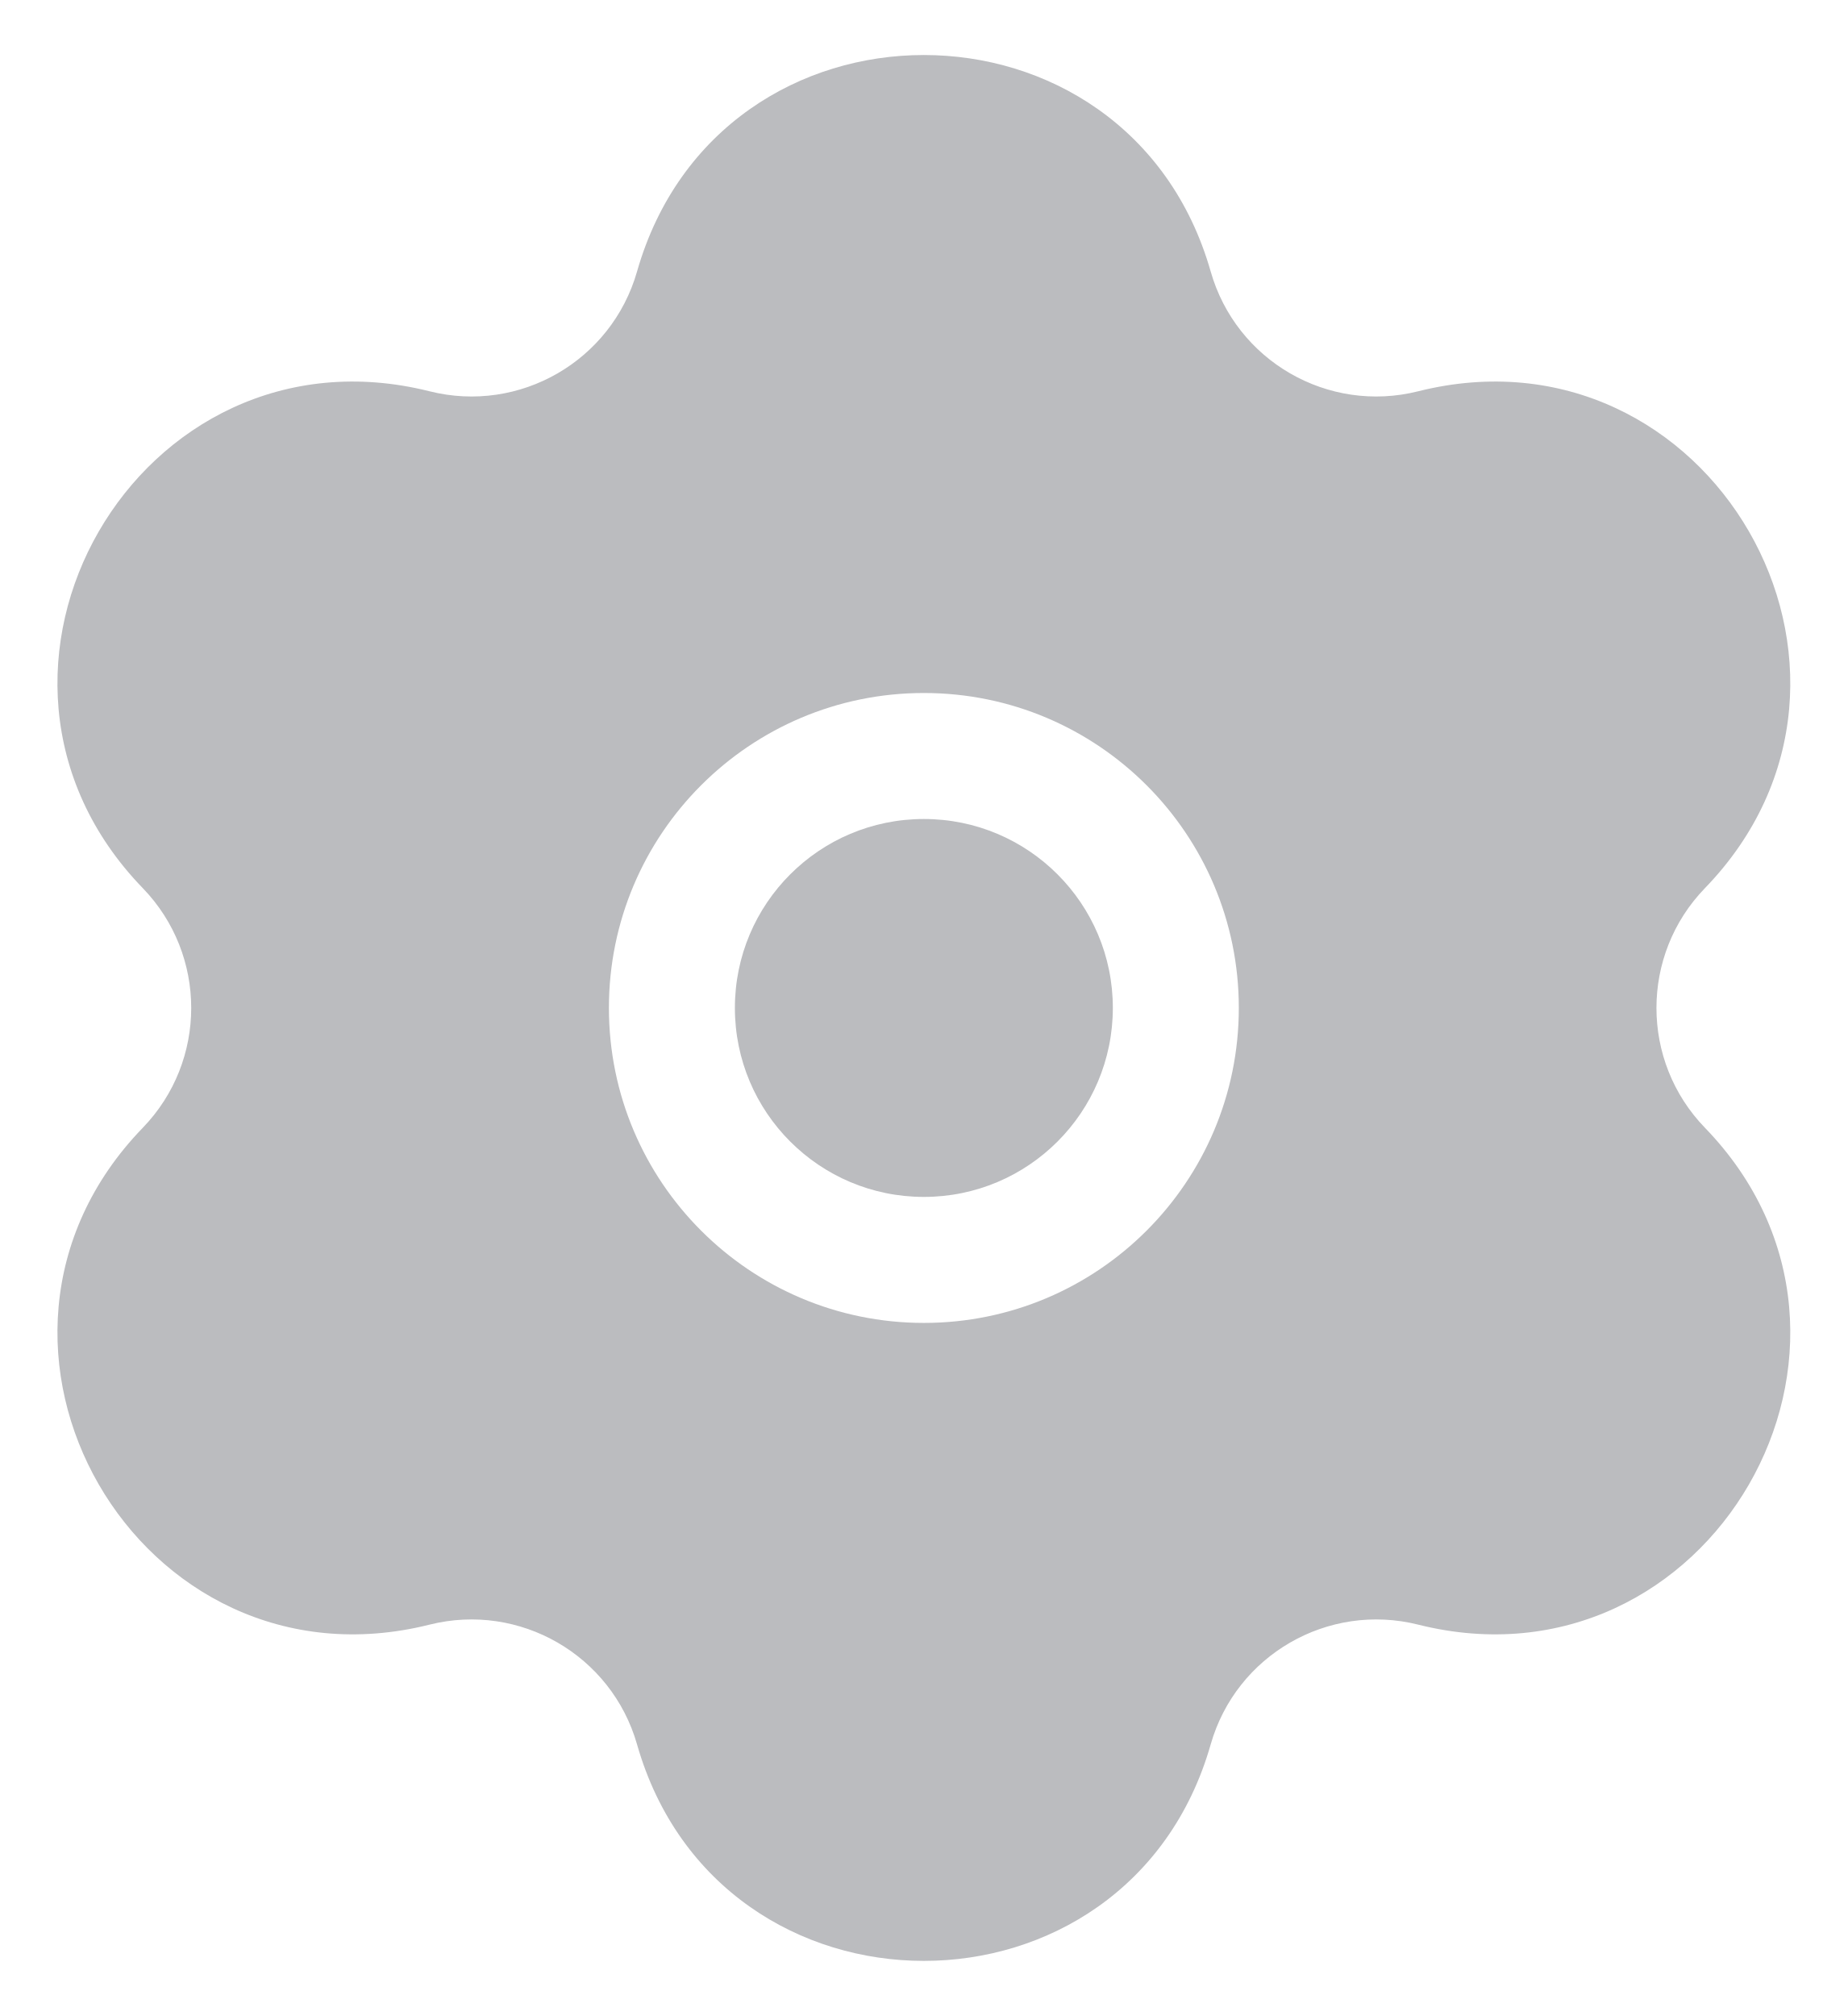
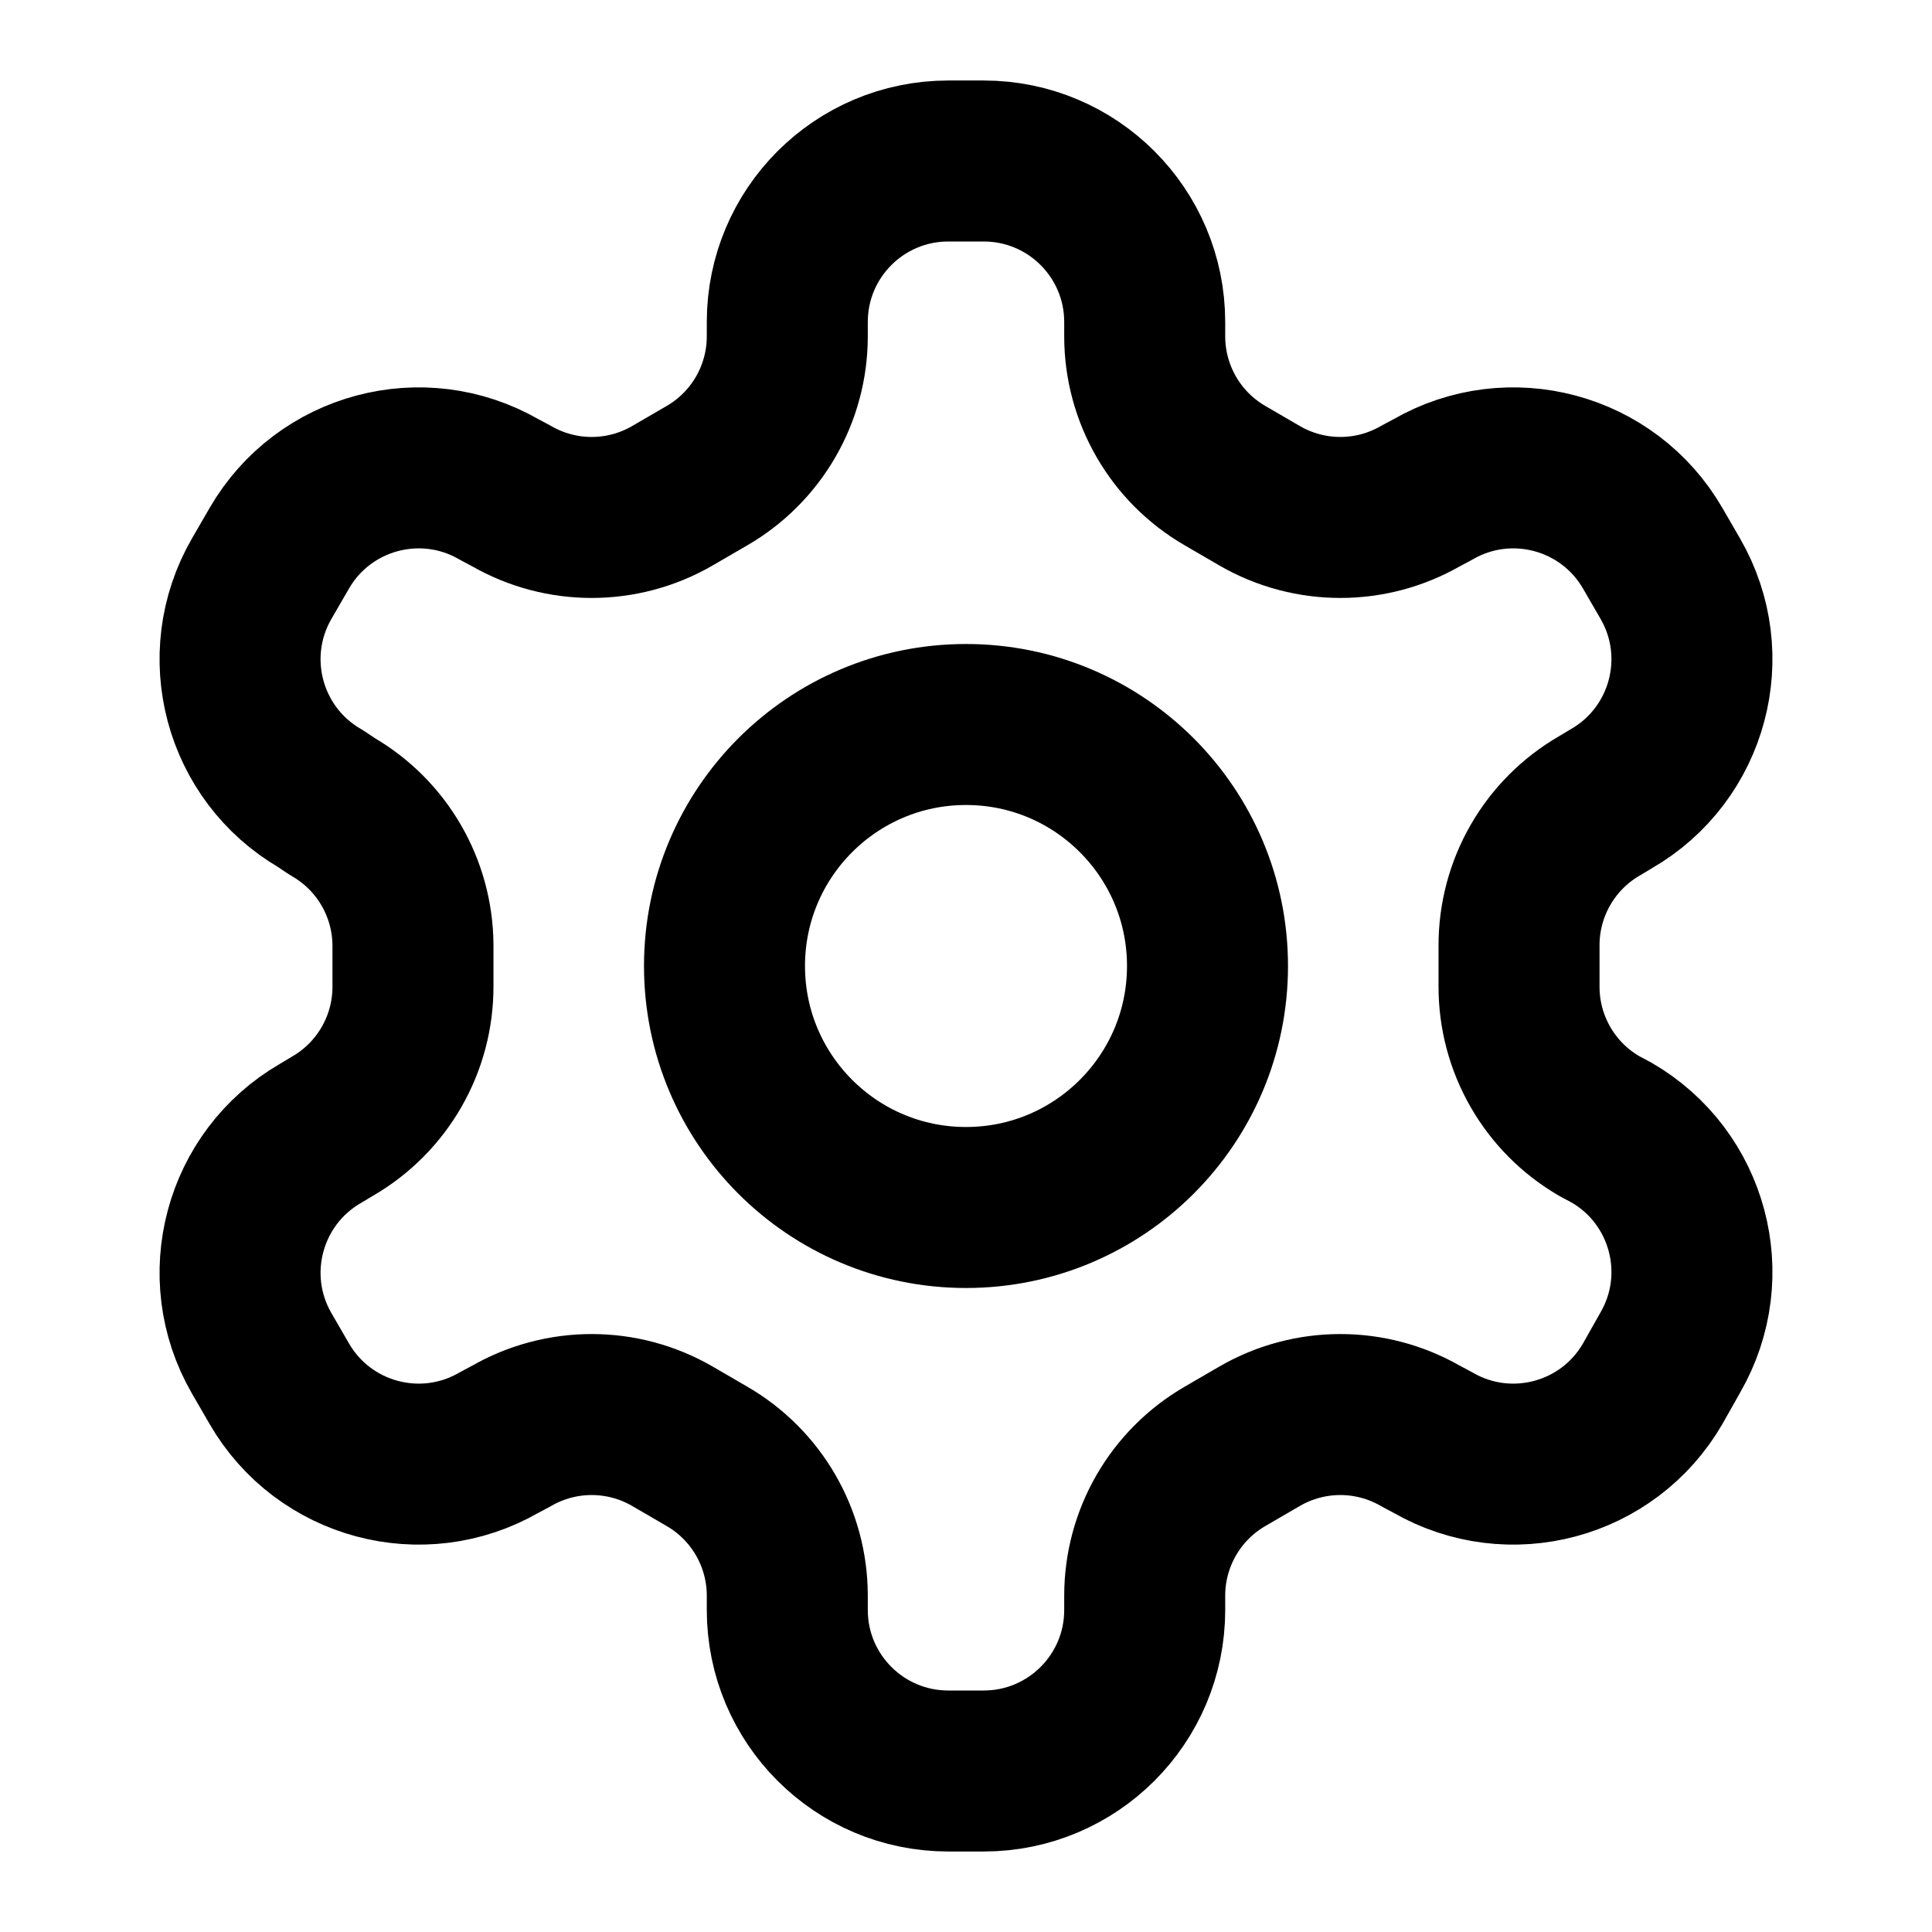
- <svg xmlns="http://www.w3.org/2000/svg" width="22" height="24" viewBox="0 0 22 24" fill="none">
-   <path d="M8.75 11.999C8.75 10.757 9.757 9.75 11 9.75C12.243 9.75 13.25 10.757 13.25 11.999C13.25 13.242 12.243 14.249 11 14.249C9.757 14.249 8.75 13.242 8.75 11.999Z" fill="#BBBCBF" />
-   <path fill-rule="evenodd" clip-rule="evenodd" d="M7.585 3.232C8.566 -0.204 13.434 -0.204 14.415 3.232C14.718 4.296 15.812 4.928 16.886 4.658C20.351 3.79 22.785 8.006 20.3 10.573C19.53 11.368 19.53 12.631 20.3 13.426C22.785 15.993 20.351 20.209 16.886 19.341C15.812 19.072 14.718 19.703 14.415 20.767C13.434 24.203 8.566 24.203 7.585 20.767C7.281 19.703 6.188 19.072 5.114 19.341C1.649 20.209 -0.785 15.993 1.7 13.426C2.469 12.631 2.469 11.368 1.7 10.573C-0.785 8.006 1.649 3.79 5.114 4.658C6.188 4.928 7.281 4.296 7.585 3.232ZM11 8.25C8.929 8.25 7.25 9.928 7.25 11.999C7.25 14.071 8.929 15.749 11 15.749C13.071 15.749 14.75 14.071 14.75 11.999C14.75 9.928 13.071 8.25 11 8.25Z" fill="#BBBCBF" />
+ <svg xmlns="http://www.w3.org/2000/svg" width="24" height="24" viewBox="0 0 24 24" fill="none" stroke="black" stroke-width="2" stroke-linecap="round" stroke-linejoin="round" class="lucide lucide-settings">
+   <path d="M12.22 2h-.44a2 2 0 0 0-2 2v.18a2 2 0 0 1-1 1.73l-.43.25a2 2 0 0 1-2 0l-.15-.08a2 2 0 0 0-2.73.73l-.22.38a2 2 0 0 0 .73 2.73l.15.1a2 2 0 0 1 1 1.72v.51a2 2 0 0 1-1 1.74l-.15.09a2 2 0 0 0-.73 2.73l.22.38a2 2 0 0 0 2.73.73l.15-.08a2 2 0 0 1 2 0l.43.25a2 2 0 0 1 1 1.73V20a2 2 0 0 0 2 2h.44a2 2 0 0 0 2-2v-.18a2 2 0 0 1 1-1.73l.43-.25a2 2 0 0 1 2 0l.15.08a2 2 0 0 0 2.73-.73l.22-.39a2 2 0 0 0-.73-2.73l-.15-.08a2 2 0 0 1-1-1.74v-.5a2 2 0 0 1 1-1.74l.15-.09a2 2 0 0 0 .73-2.73l-.22-.38a2 2 0 0 0-2.73-.73l-.15.08a2 2 0 0 1-2 0l-.43-.25a2 2 0 0 1-1-1.73V4a2 2 0 0 0-2-2z" />
+   <circle cx="12" cy="12" r="3" />
</svg>
